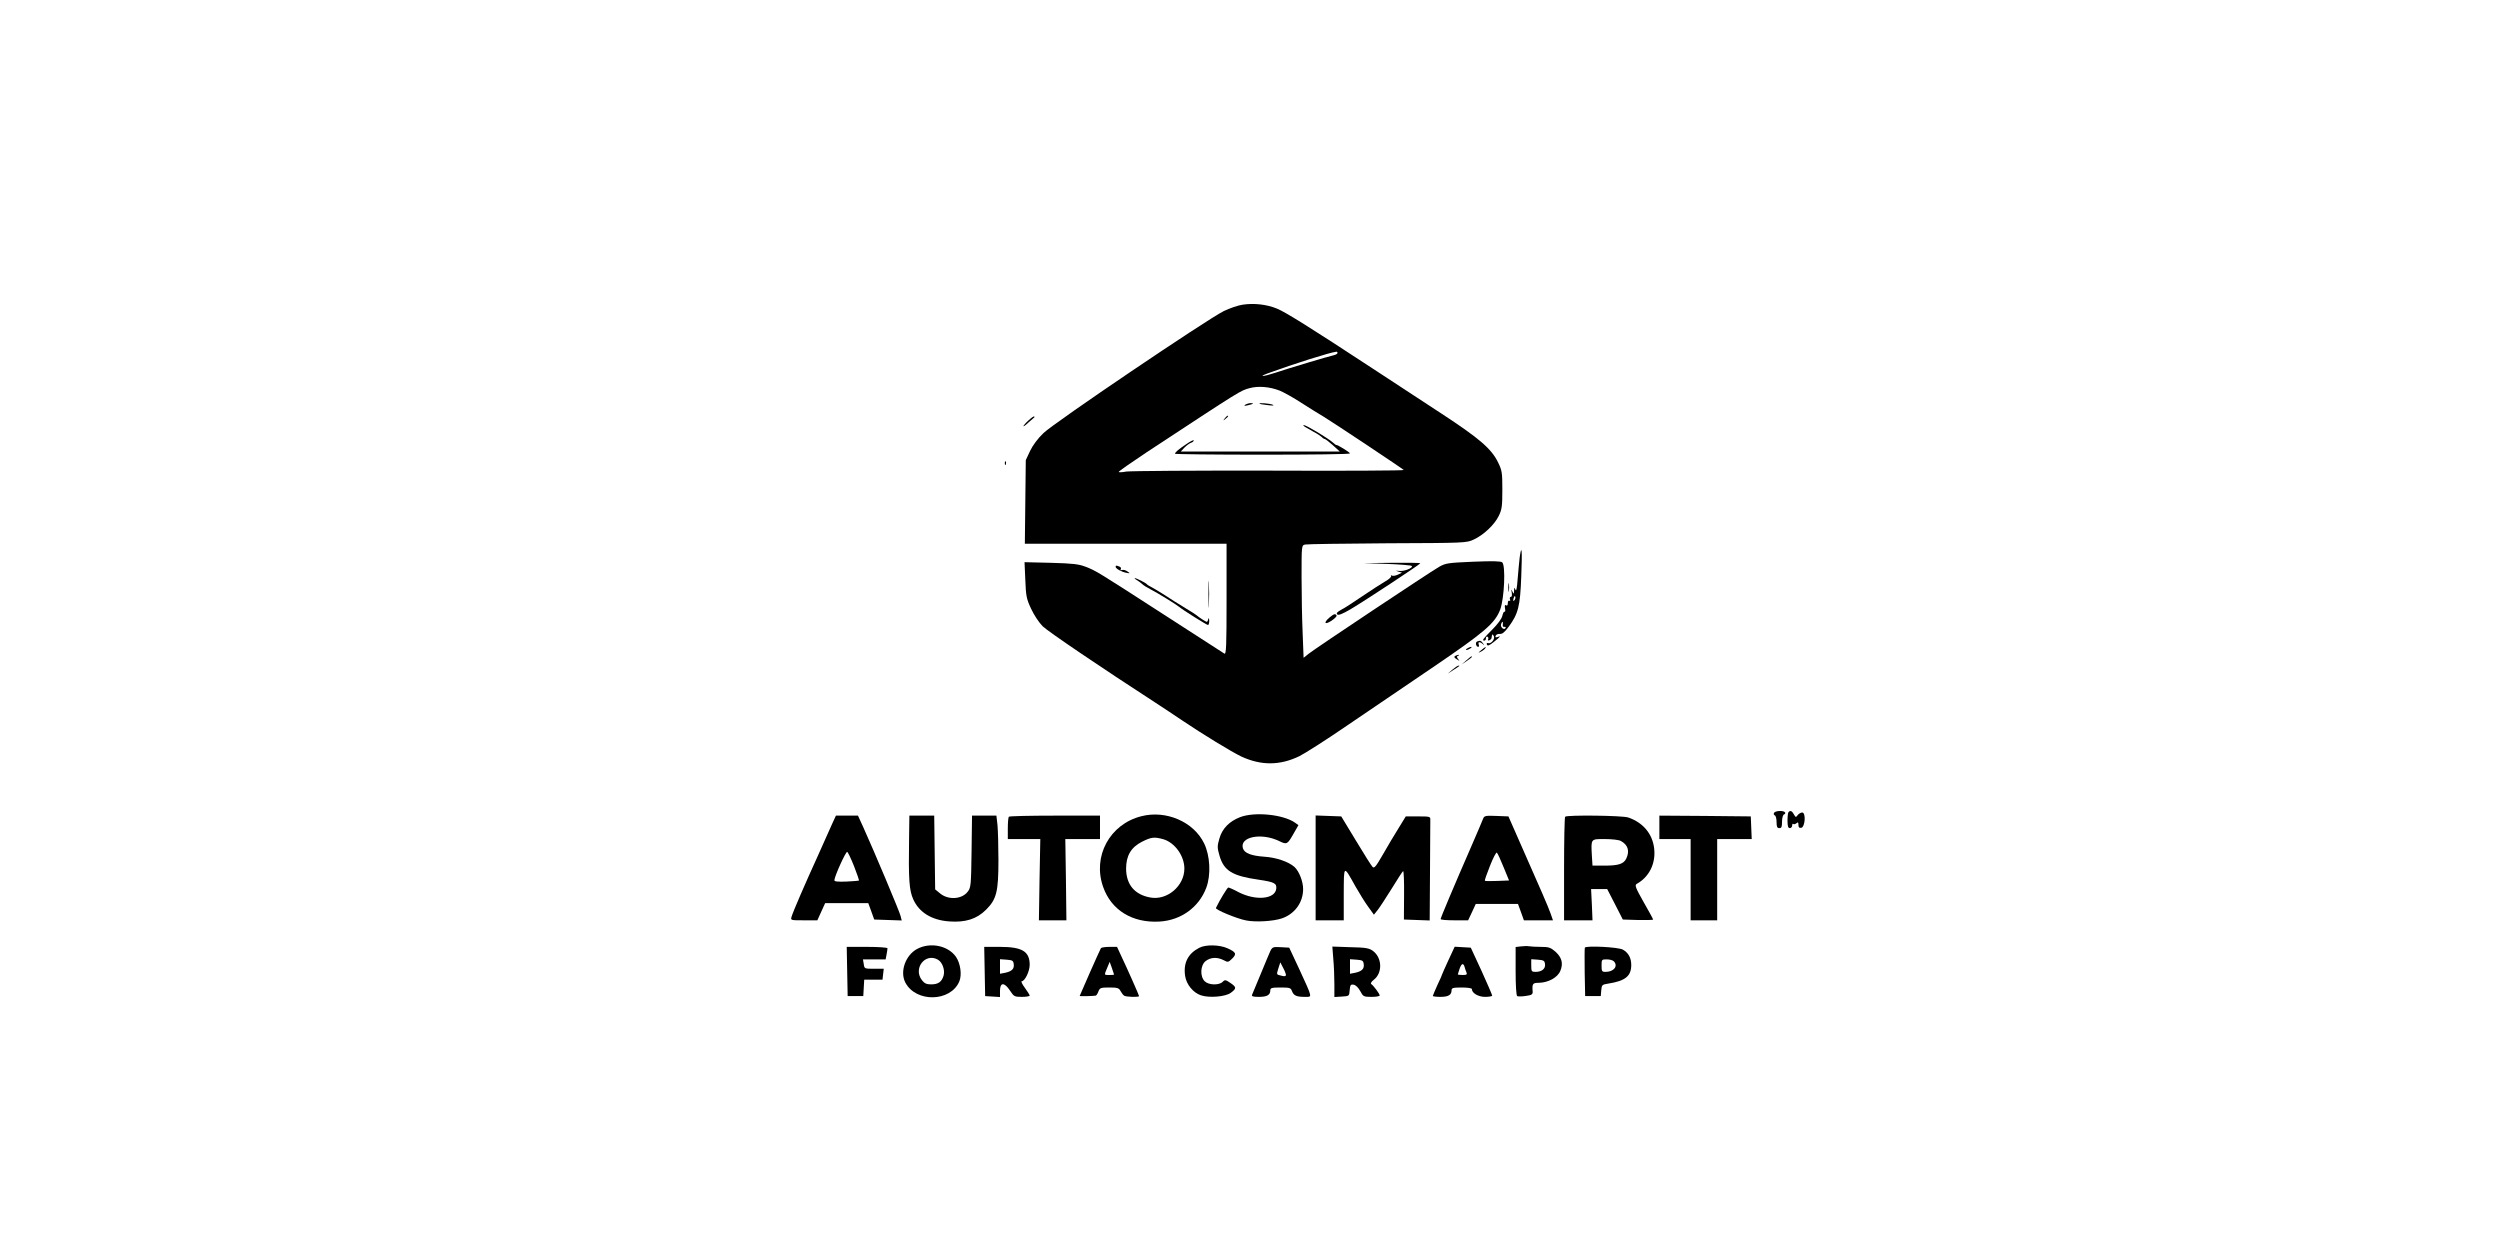
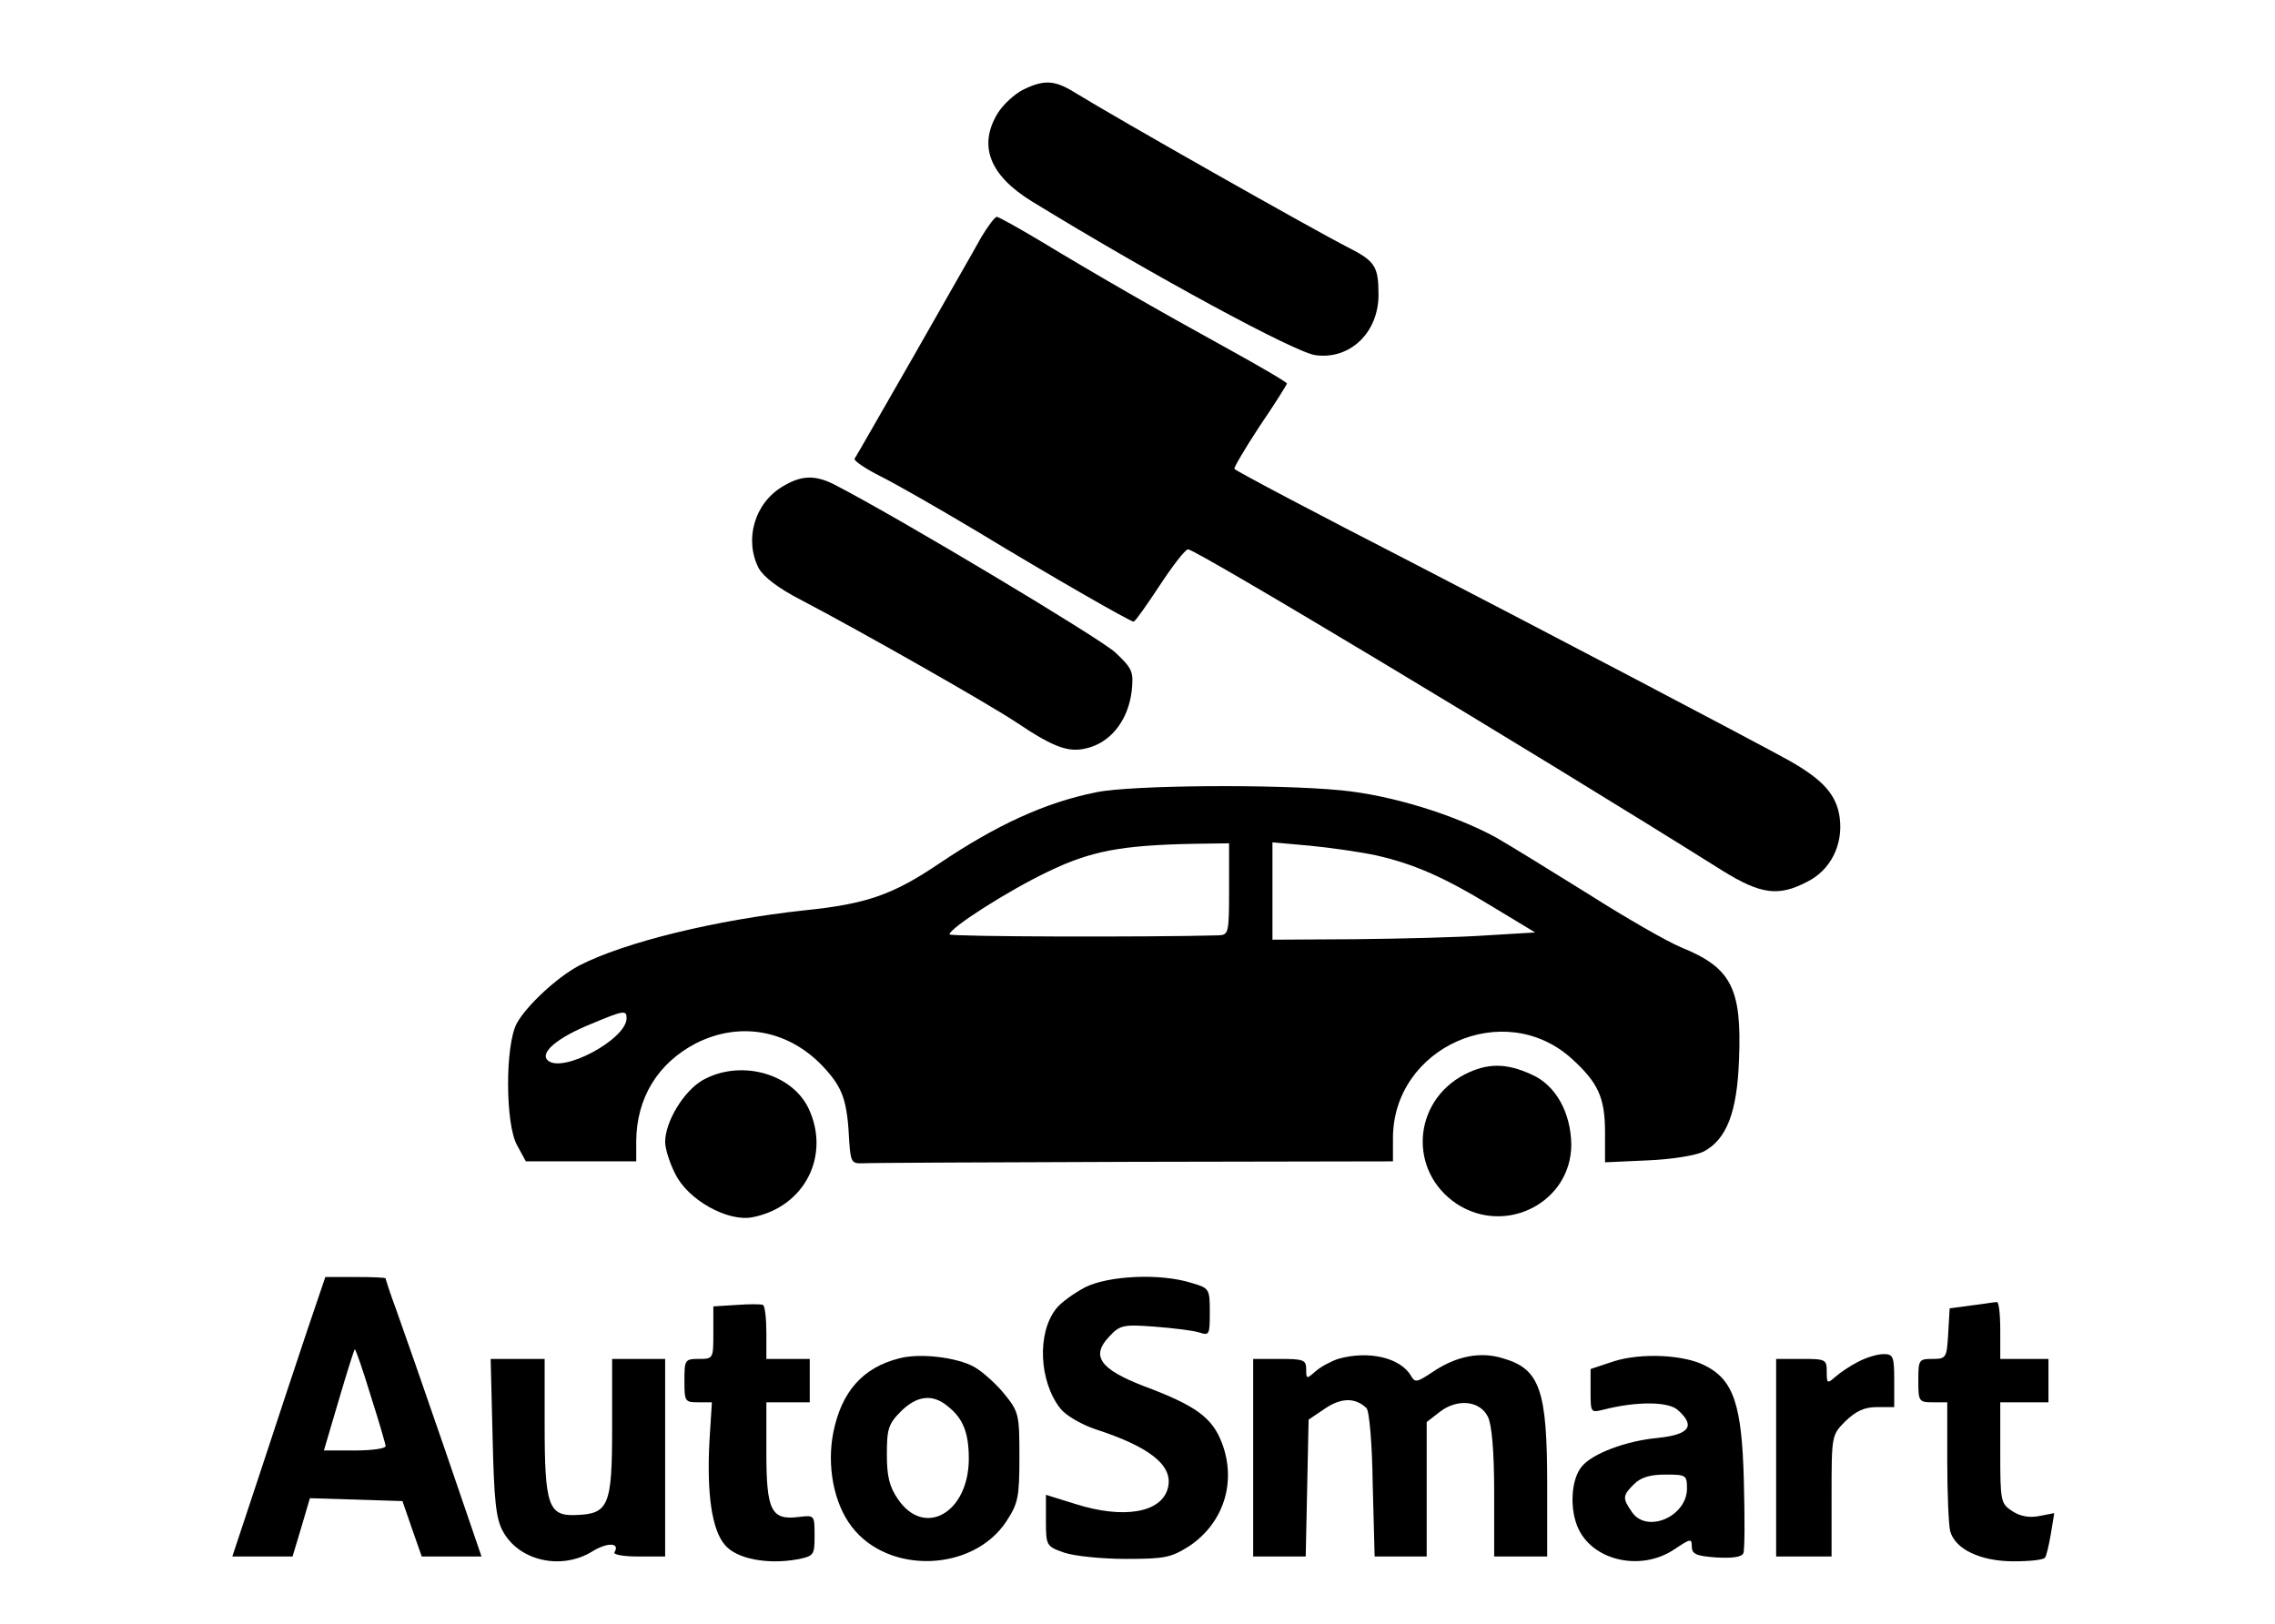
- <svg xmlns="http://www.w3.org/2000/svg" version="1.0" width="1600pt" height="800pt" viewBox="0 0 1600 800" preserveAspectRatio="xMidYMid meet">
-   <g transform="translate(0,800) scale(0.1,-0.1)" fill="#000000" stroke="none">
-     <path d="M7953 6050 c-29 -4 -84 -23 -121 -41 -107 -53 -1087 -715 -1154 -781 -36 -34 -69 -79 -86 -115 l-27 -58 -3 -267 -3 -268 645 0 646 0 0 -355 c0 -298 -2 -355 -14 -348 -7 4 -174 112 -369 238 -449 290 -451 291 -517 317 -46 18 -82 22 -224 26 l-169 4 5 -113 c4 -103 7 -121 37 -185 19 -41 51 -89 74 -112 36 -35 382 -269 717 -486 58 -38 137 -90 175 -116 127 -86 319 -203 380 -232 126 -58 245 -58 370 2 33 16 173 105 310 199 138 93 384 261 548 372 328 223 394 279 428 367 27 72 36 284 13 303 -10 8 -62 9 -186 4 -161 -7 -176 -9 -218 -33 -61 -35 -797 -525 -836 -557 l-31 -25 -6 157 c-4 87 -7 249 -7 360 0 202 0 203 23 208 12 3 249 6 527 8 494 2 506 2 552 24 63 29 132 94 160 151 20 41 23 62 23 167 0 111 -2 124 -28 177 -42 86 -120 153 -360 310 -121 79 -316 207 -435 285 -416 273 -567 367 -622 389 -65 26 -145 35 -217 24z m607 -309 c0 -5 -10 -11 -22 -14 -37 -8 -297 -86 -377 -113 -73 -24 -113 -28 -49 -4 170 62 404 136 441 139 4 1 7 -3 7 -8z m-370 -241 c25 -10 88 -45 140 -79 52 -33 115 -73 140 -87 69 -42 509 -335 514 -342 2 -4 -385 -6 -862 -4 -476 1 -887 -2 -914 -6 -26 -5 -48 -6 -48 -2 0 4 80 60 178 125 616 405 599 394 660 411 55 15 128 9 192 -16z" />
-     <path d="M7970 5410 c-11 -8 -7 -9 15 -4 37 8 45 14 19 14 -10 0 -26 -5 -34 -10z" />
-     <path d="M8061 5416 c2 -2 27 -6 54 -9 32 -4 43 -3 30 3 -19 8 -93 14 -84 6z" />
-     <path d="M7839 5323 c-13 -16 -12 -17 4 -4 9 7 17 15 17 17 0 8 -8 3 -21 -13z" />
-     <path d="M8350 5269 c8 -5 33 -19 54 -31 22 -11 46 -27 54 -34 7 -8 17 -14 21 -14 4 0 27 -18 52 -40 l44 -40 -509 0 -509 0 23 25 c13 13 31 27 42 31 10 3 18 10 18 15 0 6 -21 -5 -47 -23 -51 -34 -73 -53 -73 -62 0 -3 252 -6 560 -6 308 0 560 3 560 8 0 7 -82 57 -87 54 -2 -1 -11 5 -20 14 -35 31 -174 114 -190 114 -4 0 -1 -5 7 -11z" />
-     <path d="M6582 5309 c-18 -16 -32 -33 -32 -36 0 -4 15 6 32 23 18 16 35 30 37 32 2 1 2 4 0 7 -3 2 -19 -9 -37 -26z" />
-     <path d="M6431 5034 c0 -11 3 -14 6 -6 3 7 2 16 -1 19 -3 4 -6 -2 -5 -13z" />
-     <path d="M9726 4433 c-3 -27 -9 -88 -13 -138 -4 -57 -9 -82 -14 -70 -7 18 -8 17 -9 -5 -1 -23 -2 -24 -11 -5 -8 17 -8 15 -4 -7 3 -17 1 -28 -6 -28 -6 0 -8 -7 -5 -16 3 -8 2 -12 -4 -9 -6 3 -10 -3 -10 -15 0 -13 -4 -19 -11 -14 -8 5 -10 -1 -7 -19 3 -15 2 -24 -3 -22 -4 3 -10 -9 -14 -26 -4 -19 -30 -54 -66 -90 -60 -60 -66 -69 -49 -69 6 0 10 7 10 16 0 8 5 12 10 9 6 -4 7 -11 4 -17 -4 -6 -1 -9 7 -6 8 3 15 10 15 16 3 25 5 27 14 12 11 -18 -17 -53 -36 -46 -8 3 -11 -1 -8 -9 5 -11 15 -7 45 17 43 34 47 41 23 31 -12 -4 -15 -2 -12 8 3 8 15 13 27 12 15 -2 31 11 56 45 62 84 74 132 81 322 7 168 3 215 -10 123z m-34 -275 c-8 -8 -9 -4 -5 13 4 13 8 18 11 10 2 -7 -1 -18 -6 -23z m-74 -155 c-2 -11 2 -17 10 -15 8 1 11 -2 7 -8 -10 -16 -35 8 -28 26 7 20 14 18 11 -3z" />
-     <path d="M8877 4391 c83 -3 154 -9 158 -13 12 -12 -49 -36 -80 -32 -26 3 -26 3 -6 -4 l24 -7 -27 -13 c-15 -7 -32 -9 -38 -6 -6 4 -8 3 -5 -3 3 -5 -13 -20 -36 -33 -23 -13 -89 -56 -147 -95 -58 -40 -120 -80 -139 -89 -23 -13 -30 -21 -23 -28 8 -8 32 2 84 32 95 56 448 289 448 295 0 3 -82 4 -182 3 l-183 -2 152 -5z" />
-     <path d="M7140 4372 c0 -11 39 -33 69 -38 25 -5 25 -4 6 9 -10 8 -26 12 -34 9 -8 -3 -12 -1 -8 5 4 6 0 14 -9 17 -20 8 -24 8 -24 -2z" />
-     <path d="M7734 4195 c0 -77 2 -107 3 -67 2 40 2 103 0 140 -2 37 -3 4 -3 -73z" />
-     <path d="M7275 4288 c11 -7 26 -18 34 -25 7 -8 32 -23 55 -35 41 -21 162 -95 181 -111 25 -21 178 -117 186 -117 5 0 8 12 8 28 -1 16 -3 20 -6 10 -2 -10 -7 -18 -9 -18 -6 0 -57 33 -64 41 -3 3 -36 25 -75 48 -38 23 -97 60 -130 82 -33 21 -71 44 -85 51 -14 7 -27 15 -30 19 -7 9 -67 39 -77 39 -4 0 1 -6 12 -12z" />
-     <path d="M9653 4240 c0 -25 2 -35 4 -22 2 12 2 32 0 45 -2 12 -4 2 -4 -23z" />
-     <path d="M8510 4049 c-41 -34 -33 -51 11 -22 21 14 36 29 33 34 -8 13 -16 11 -44 -12z" />
-     <path d="M9453 3894 c-13 -6 -6 -34 8 -34 4 0 6 7 3 15 -7 18 7 20 26 3 12 -11 12 -10 1 5 -14 18 -18 19 -38 11z" />
-     <path d="M9390 3850 c-8 -5 -10 -10 -5 -10 6 0 17 5 25 10 8 5 11 10 5 10 -5 0 -17 -5 -25 -10z" />
-     <path d="M9480 3839 c-22 -18 -22 -19 -3 -10 12 6 25 16 28 21 9 15 3 12 -25 -11z" />
-     <path d="M9313 3802 c-9 -5 -6 -12 10 -21 20 -13 21 -13 9 1 -10 13 -10 17 0 21 7 3 9 6 3 6 -5 0 -15 -3 -22 -7z" />
-     <path d="M9385 3774 l-30 -26 33 22 c17 12 32 23 32 26 0 7 -4 5 -35 -22z" />
-     <path d="M9295 3714 l-30 -26 35 23 c45 29 45 29 34 29 -5 0 -22 -12 -39 -26z" />
-     <path d="M11354 2798 c-4 -6 -2 -14 4 -16 7 -2 12 -21 12 -43 0 -31 4 -39 18 -39 14 0 17 8 17 42 0 24 6 43 13 46 7 2 10 8 6 13 -8 13 -62 11 -70 -3z" />
-     <path d="M11447 2803 c-4 -3 -7 -28 -7 -55 0 -36 4 -48 15 -48 8 0 15 8 15 17 0 9 3 13 7 10 3 -4 12 -2 20 4 10 9 13 7 13 -11 0 -15 5 -20 18 -18 25 5 31 98 6 98 -9 0 -22 -8 -29 -17 -11 -15 -13 -15 -24 5 -12 22 -23 27 -34 15z" />
-     <path d="M7304 2776 c-202 -51 -313 -257 -244 -452 52 -149 187 -232 361 -222 137 8 252 91 299 216 31 82 25 206 -14 285 -67 138 -244 214 -402 173z m141 -147 c73 -21 135 -106 135 -188 0 -111 -110 -205 -218 -185 -100 18 -154 82 -155 184 0 83 31 137 102 173 60 30 78 32 136 16z" />
-     <path d="M7936 2770 c-69 -27 -114 -73 -132 -137 -14 -48 -14 -58 1 -110 28 -96 82 -129 250 -153 101 -15 117 -23 113 -58 -8 -67 -131 -78 -241 -22 -31 17 -61 30 -66 30 -6 0 -56 -82 -79 -131 -5 -11 135 -69 194 -80 62 -12 172 -5 227 13 83 28 137 102 137 188 0 49 -26 115 -56 142 -38 33 -115 60 -192 65 -85 6 -127 23 -137 53 -24 74 117 103 232 47 50 -24 52 -23 96 55 l27 47 -22 16 c-76 53 -259 71 -352 35z" />
-     <path d="M5326 2728 c-13 -29 -55 -123 -93 -208 -79 -173 -157 -353 -167 -387 -7 -23 -6 -23 79 -23 l86 0 25 55 25 55 138 0 138 0 19 -52 19 -53 88 -3 88 -3 -7 28 c-6 27 -172 421 -240 571 l-33 72 -71 0 -70 0 -24 -52z m140 -272 c19 -49 33 -90 32 -91 -2 -2 -38 -5 -80 -7 -55 -2 -78 0 -78 8 0 24 73 185 82 182 5 -2 25 -44 44 -92z" />
-     <path d="M5818 2628 c-4 -257 1 -327 27 -384 37 -83 118 -133 229 -141 104 -8 177 15 237 75 67 67 79 115 79 317 0 89 -3 190 -6 224 l-7 61 -78 0 -78 0 -3 -229 c-3 -214 -4 -231 -24 -257 -38 -51 -128 -56 -181 -9 l-28 23 -3 236 -3 236 -80 0 -79 0 -2 -152z" />
-     <path d="M6457 2773 c-4 -3 -7 -37 -7 -75 l0 -68 104 0 104 0 -5 -260 -4 -260 88 0 88 0 -3 260 -4 260 111 0 111 0 0 75 0 75 -288 0 c-159 0 -292 -3 -295 -7z" />
-     <path d="M8420 2445 l0 -335 90 0 90 0 0 168 c1 190 -3 188 76 47 25 -44 61 -102 81 -129 l36 -50 24 30 c13 16 53 78 90 137 36 59 69 110 73 112 4 2 7 -66 6 -153 l-1 -157 83 -3 82 -3 2 311 c1 170 2 320 2 333 1 21 -3 22 -78 22 l-79 0 -46 -75 c-26 -41 -71 -117 -100 -168 -45 -78 -56 -92 -67 -80 -7 7 -55 83 -106 168 l-94 155 -82 3 -82 3 0 -336z" />
-     <path d="M9491 2758 c-5 -13 -39 -93 -76 -178 -110 -252 -195 -454 -195 -462 0 -5 40 -8 88 -8 l88 0 25 53 24 52 135 0 135 0 19 -52 19 -53 93 0 93 0 -15 43 c-14 41 -67 162 -204 472 l-66 150 -77 3 c-73 3 -78 1 -86 -20z m132 -308 l35 -85 -75 -3 c-42 -2 -77 -1 -80 1 -2 3 13 46 33 96 20 51 40 89 44 84 5 -4 24 -46 43 -93z" />
-     <path d="M10017 2773 c-4 -3 -7 -154 -7 -335 l0 -328 91 0 91 0 -4 100 -5 100 52 0 51 0 50 -97 50 -98 97 -3 c53 -1 97 0 97 3 0 3 -27 53 -61 112 -52 92 -58 108 -44 116 79 44 122 129 112 224 -10 95 -70 168 -166 201 -36 13 -392 17 -404 5z m356 -155 c45 -24 58 -63 36 -111 -16 -36 -50 -47 -139 -47 l-78 0 -4 63 c-6 111 -8 107 83 107 44 0 90 -5 102 -12z" />
-     <path d="M10620 2705 l0 -75 100 0 100 0 0 -260 0 -260 85 0 85 0 0 260 0 260 110 0 111 0 -3 73 -3 72 -292 3 -293 2 0 -75z" />
-     <path d="M5870 1927 c-75 -40 -112 -145 -76 -215 68 -130 291 -125 346 8 17 42 7 113 -21 155 -50 73 -164 97 -249 52z m131 -68 c30 -16 48 -66 38 -103 -12 -40 -34 -56 -80 -56 -29 0 -42 6 -58 26 -59 75 19 177 100 133z" />
-     <path d="M7675 1934 c-72 -37 -103 -98 -90 -181 8 -54 52 -107 101 -123 53 -18 158 -9 191 16 38 28 37 36 -2 63 -31 21 -36 22 -50 7 -24 -23 -90 -21 -115 4 -31 31 -28 102 6 129 32 25 74 27 115 6 28 -15 30 -14 55 10 30 30 25 41 -30 66 -51 23 -140 25 -181 3z" />
-     <path d="M9733 1943 l-33 -4 0 -154 c0 -92 4 -156 10 -160 6 -3 30 -3 55 1 38 5 45 10 44 28 -4 50 0 56 39 56 60 1 120 33 138 76 20 48 10 86 -32 124 -30 26 -43 30 -92 30 -31 0 -66 2 -77 4 -11 2 -35 1 -52 -1z m155 -112 c5 -30 -20 -51 -60 -51 -26 0 -28 3 -28 41 l0 40 43 -3 c36 -3 42 -6 45 -27z" />
-     <path d="M10143 1935 c-2 -6 -2 -78 -1 -160 l3 -150 50 0 50 0 3 37 c3 34 5 37 45 43 109 17 147 48 147 119 0 45 -18 78 -53 98 -28 17 -238 27 -244 13z m185 -87 c30 -30 1 -68 -52 -68 -24 0 -26 4 -26 40 0 39 1 40 33 40 18 0 38 -5 45 -12z" />
-     <path d="M5422 1783 l3 -158 50 0 50 0 3 53 3 52 58 0 59 0 4 35 4 35 -62 0 c-61 0 -62 0 -66 30 l-5 30 72 0 73 0 6 31 c3 17 6 35 6 40 0 5 -59 9 -130 9 l-131 0 3 -157z" />
-     <path d="M6302 1783 l3 -158 48 -3 47 -3 0 40 c0 55 28 56 64 1 25 -38 29 -40 76 -40 28 0 50 4 50 8 0 4 -14 27 -31 50 -17 23 -26 42 -20 42 20 0 51 64 51 105 0 86 -48 115 -190 115 l-101 0 3 -157z m186 46 c4 -30 -13 -46 -56 -55 l-32 -6 0 46 0 47 43 -3 c37 -3 42 -6 45 -29z" />
-     <path d="M7046 1932 c-6 -9 -136 -303 -136 -306 0 -3 89 -1 103 2 4 1 12 13 17 27 9 23 15 25 69 25 52 0 62 -3 72 -22 7 -13 17 -26 23 -30 12 -9 96 -11 96 -3 0 5 -75 175 -117 263 l-24 52 -49 0 c-27 0 -51 -4 -54 -8z m84 -169 c0 -2 -13 -3 -30 -3 -35 0 -34 -3 -14 46 l16 38 14 -39 c7 -22 14 -41 14 -42z" />
-     <path d="M8130 1913 c-7 -15 -35 -82 -62 -148 -27 -66 -52 -126 -55 -132 -4 -10 9 -13 44 -13 52 0 73 12 73 42 0 15 9 18 65 18 60 0 66 -2 74 -24 11 -28 29 -36 82 -36 49 0 51 -12 -35 176 l-65 139 -53 3 c-51 3 -55 1 -68 -25z m100 -152 c0 -9 -8 -11 -27 -6 -36 9 -34 5 -21 49 l12 37 17 -33 c10 -18 18 -39 19 -47z" />
-     <path d="M8533 1864 c4 -42 7 -115 7 -161 l0 -84 48 3 c47 3 47 3 50 41 3 33 6 38 25 35 13 -2 30 -18 42 -40 19 -36 22 -38 73 -38 28 0 52 4 52 9 0 10 -39 63 -54 73 -6 4 1 16 17 28 56 44 53 140 -6 184 -24 18 -46 22 -144 24 l-116 4 6 -78z m195 -35 c4 -30 -13 -46 -56 -55 l-32 -6 0 46 0 47 43 -3 c37 -3 42 -6 45 -29z" />
-     <path d="M9270 1855 c-22 -48 -40 -88 -40 -90 0 -2 -13 -33 -30 -68 -16 -36 -30 -68 -30 -71 0 -3 22 -6 48 -6 51 0 72 12 72 42 0 15 9 18 65 18 37 0 65 -4 65 -10 0 -26 41 -50 85 -50 25 0 45 4 45 8 0 5 -31 76 -68 158 l-69 149 -52 3 -51 3 -40 -86z m103 -42 c2 -10 8 -26 12 -35 6 -15 2 -18 -24 -18 -17 0 -31 2 -31 4 0 1 5 17 11 35 12 35 24 40 32 14z" />
+ <svg xmlns="http://www.w3.org/2000/svg" version="1.0" width="472pt" height="337pt" viewBox="0 0 472 337" preserveAspectRatio="xMidYMid meet">
+   <g transform="translate(0,337) scale(0.1,-0.1)" fill="#000000" stroke="none">
+     <path d="M2123 3184 c-18 -9 -42 -31 -53 -49 -41 -67 -17 -129 71 -183 253 -155 545 -313 588 -319 72 -10 131 47 131 125 0 59 -7 70 -62 98 -71 36 -484 270 -568 322 -42 26 -64 27 -107 6z" />
+     <path d="M2036 2878 c-13 -24 -77 -135 -141 -248 -65 -113 -119 -208 -122 -212 -2 -4 23 -21 55 -37 32 -16 121 -67 198 -113 160 -97 319 -188 326 -188 3 0 27 34 54 75 27 41 53 75 59 75 16 0 701 -411 1109 -667 79 -49 116 -54 175 -23 49 24 75 77 68 132 -6 48 -34 79 -102 118 -64 36 -544 288 -790 415 -187 96 -356 185 -364 192 -2 1 21 41 52 88 32 47 57 87 57 89 0 3 -55 35 -122 72 -149 82 -274 154 -388 223 -47 28 -88 51 -92 51 -4 0 -18 -19 -32 -42z" />
+     <path d="M1623 2360 c-58 -35 -79 -110 -49 -169 10 -18 41 -42 88 -66 133 -70 386 -214 445 -253 85 -57 114 -66 157 -52 45 15 77 59 84 116 4 40 2 46 -34 80 -31 29 -450 280 -582 348 -41 21 -70 20 -109 -4z" />
+     <path d="M2275 1726 c-106 -21 -208 -68 -328 -149 -95 -64 -150 -83 -277 -96 -185 -20 -374 -66 -469 -115 -45 -24 -109 -83 -129 -120 -24 -45 -24 -209 1 -253 l18 -33 114 0 115 0 0 43 c1 89 45 161 124 202 93 47 196 27 268 -53 37 -41 46 -67 50 -152 3 -41 5 -45 28 -44 14 1 267 2 563 3 l537 1 0 48 c0 189 231 292 371 165 55 -50 69 -81 69 -153 l0 -62 88 4 c50 2 99 10 116 18 48 25 70 81 74 191 6 148 -16 191 -120 233 -29 12 -116 62 -193 111 -77 48 -163 101 -191 117 -88 48 -218 88 -322 98 -133 13 -434 11 -507 -4z m275 -201 c0 -92 -1 -95 -22 -96 -143 -4 -558 -3 -558 2 0 13 122 91 204 130 89 43 151 55 304 58 l72 1 0 -95z m305 70 c79 -18 141 -45 244 -108 l86 -52 -100 -6 c-55 -4 -178 -7 -272 -8 l-173 -1 0 101 0 101 78 -7 c42 -4 104 -13 137 -20z m-1555 -338 c0 -44 -135 -116 -164 -87 -16 16 21 47 90 75 69 29 74 29 74 12z" />
+     <path d="M3038 1140 c-108 -57 -116 -201 -16 -268 102 -67 238 3 238 123 -1 66 -32 123 -82 145 -54 25 -93 24 -140 0z" />
+     <path d="M1457 1128 c-39 -23 -77 -86 -77 -128 0 -13 9 -43 21 -66 26 -54 109 -100 160 -90 109 21 163 129 116 227 -36 73 -143 101 -220 57z" />
+     <path d="M637 608 c-21 -62 -64 -193 -96 -290 l-59 -178 63 0 62 0 18 60 18 61 96 -3 96 -3 20 -58 20 -57 62 0 62 0 -78 228 c-43 125 -88 254 -100 287 -12 32 -21 61 -21 62 0 2 -28 3 -63 3 l-62 0 -38 -112z m132 -134 c17 -53 31 -101 31 -105 0 -5 -29 -9 -64 -9 l-64 0 31 105 c17 58 32 105 33 105 2 0 17 -43 33 -96z" />
+     <path d="M2252 699 c-23 -12 -51 -32 -61 -45 -40 -51 -35 -151 9 -207 11 -14 43 -33 73 -43 114 -37 162 -76 150 -122 -13 -51 -91 -65 -192 -33 l-61 19 0 -53 c0 -53 1 -54 38 -67 20 -7 78 -13 128 -13 82 0 94 3 132 27 71 48 98 133 67 214 -20 52 -53 77 -163 118 -90 35 -109 62 -71 102 22 24 29 26 94 21 39 -3 80 -8 93 -12 21 -7 22 -5 22 42 0 49 -1 50 -39 61 -64 20 -170 15 -219 -9z" />
+     <path d="M1528 662 l-48 -3 0 -55 c0 -53 0 -54 -30 -54 -29 0 -30 -2 -30 -45 0 -43 1 -45 28 -45 l29 0 -5 -79 c-6 -111 5 -186 32 -217 24 -29 88 -41 150 -30 35 7 36 9 36 49 0 43 0 43 -33 39 -57 -7 -67 13 -67 134 l0 104 45 0 45 0 0 45 0 45 -45 0 -45 0 0 54 c0 30 -3 56 -7 58 -5 2 -29 2 -55 0z" />
+     <path d="M4090 661 l-45 -6 -3 -52 c-3 -51 -4 -53 -33 -53 -28 0 -29 -2 -29 -45 0 -43 1 -45 30 -45 l30 0 0 -122 c0 -68 3 -133 6 -145 10 -38 63 -63 132 -63 33 0 63 3 65 8 3 4 8 26 12 49 l7 43 -31 -6 c-20 -4 -39 -1 -56 10 -24 16 -25 20 -25 121 l0 105 50 0 50 0 0 45 0 45 -50 0 -50 0 0 60 c0 33 -3 59 -7 58 -5 0 -28 -4 -53 -7z" />
+     <path d="M1865 551 c-75 -19 -119 -69 -136 -153 -14 -70 1 -148 38 -196 76 -100 252 -94 321 11 24 37 27 49 27 133 0 88 -1 94 -31 131 -17 21 -45 46 -62 56 -35 20 -113 30 -157 18z m101 -99 c32 -25 44 -55 44 -109 0 -112 -92 -165 -147 -84 -18 26 -23 48 -23 93 0 52 3 63 29 89 33 33 66 37 97 11z" />
+     <path d="M2776 550 c-15 -5 -37 -17 -47 -26 -18 -16 -19 -16 -19 4 0 20 -5 22 -55 22 l-55 0 0 -205 0 -205 55 0 54 0 3 142 3 142 34 23 c34 23 63 23 86 1 6 -5 12 -76 13 -158 l4 -150 54 0 54 0 0 139 0 140 27 21 c36 28 83 24 100 -10 8 -16 13 -71 13 -157 l0 -133 55 0 55 0 0 149 c0 196 -15 240 -91 262 -47 15 -97 5 -145 -27 -33 -22 -38 -24 -46 -10 -22 39 -89 54 -152 36z" />
+     <path d="M3348 545 l-48 -16 0 -45 c0 -46 0 -46 28 -39 67 17 133 17 153 -1 37 -33 25 -51 -42 -58 -66 -6 -136 -33 -157 -59 -23 -27 -26 -90 -7 -130 32 -67 131 -88 199 -42 33 22 36 23 36 6 0 -16 9 -20 51 -23 34 -2 53 1 56 9 3 7 3 74 1 150 -4 157 -21 209 -80 239 -44 23 -133 27 -190 9z m152 -264 c0 -58 -83 -94 -114 -49 -20 29 -20 34 4 58 14 14 33 20 65 20 43 0 45 -1 45 -29z" />
+     <path d="M3855 544 c-16 -8 -38 -23 -47 -31 -17 -15 -18 -14 -18 10 0 26 -2 27 -52 27 l-53 0 0 -205 0 -205 58 0 57 0 0 126 c0 125 0 126 29 155 22 21 39 29 65 29 l36 0 0 55 c0 50 -2 55 -22 55 -13 0 -36 -7 -53 -16z" />
+     <path d="M1022 388 c3 -132 7 -169 21 -195 33 -62 121 -82 185 -43 32 20 59 19 47 -1 -4 -5 18 -9 49 -9 l56 0 0 205 0 205 -55 0 -55 0 0 -143 c0 -163 -7 -179 -77 -181 -55 -2 -63 21 -63 187 l0 137 -56 0 -56 0 4 -162z" />
  </g>
</svg>
